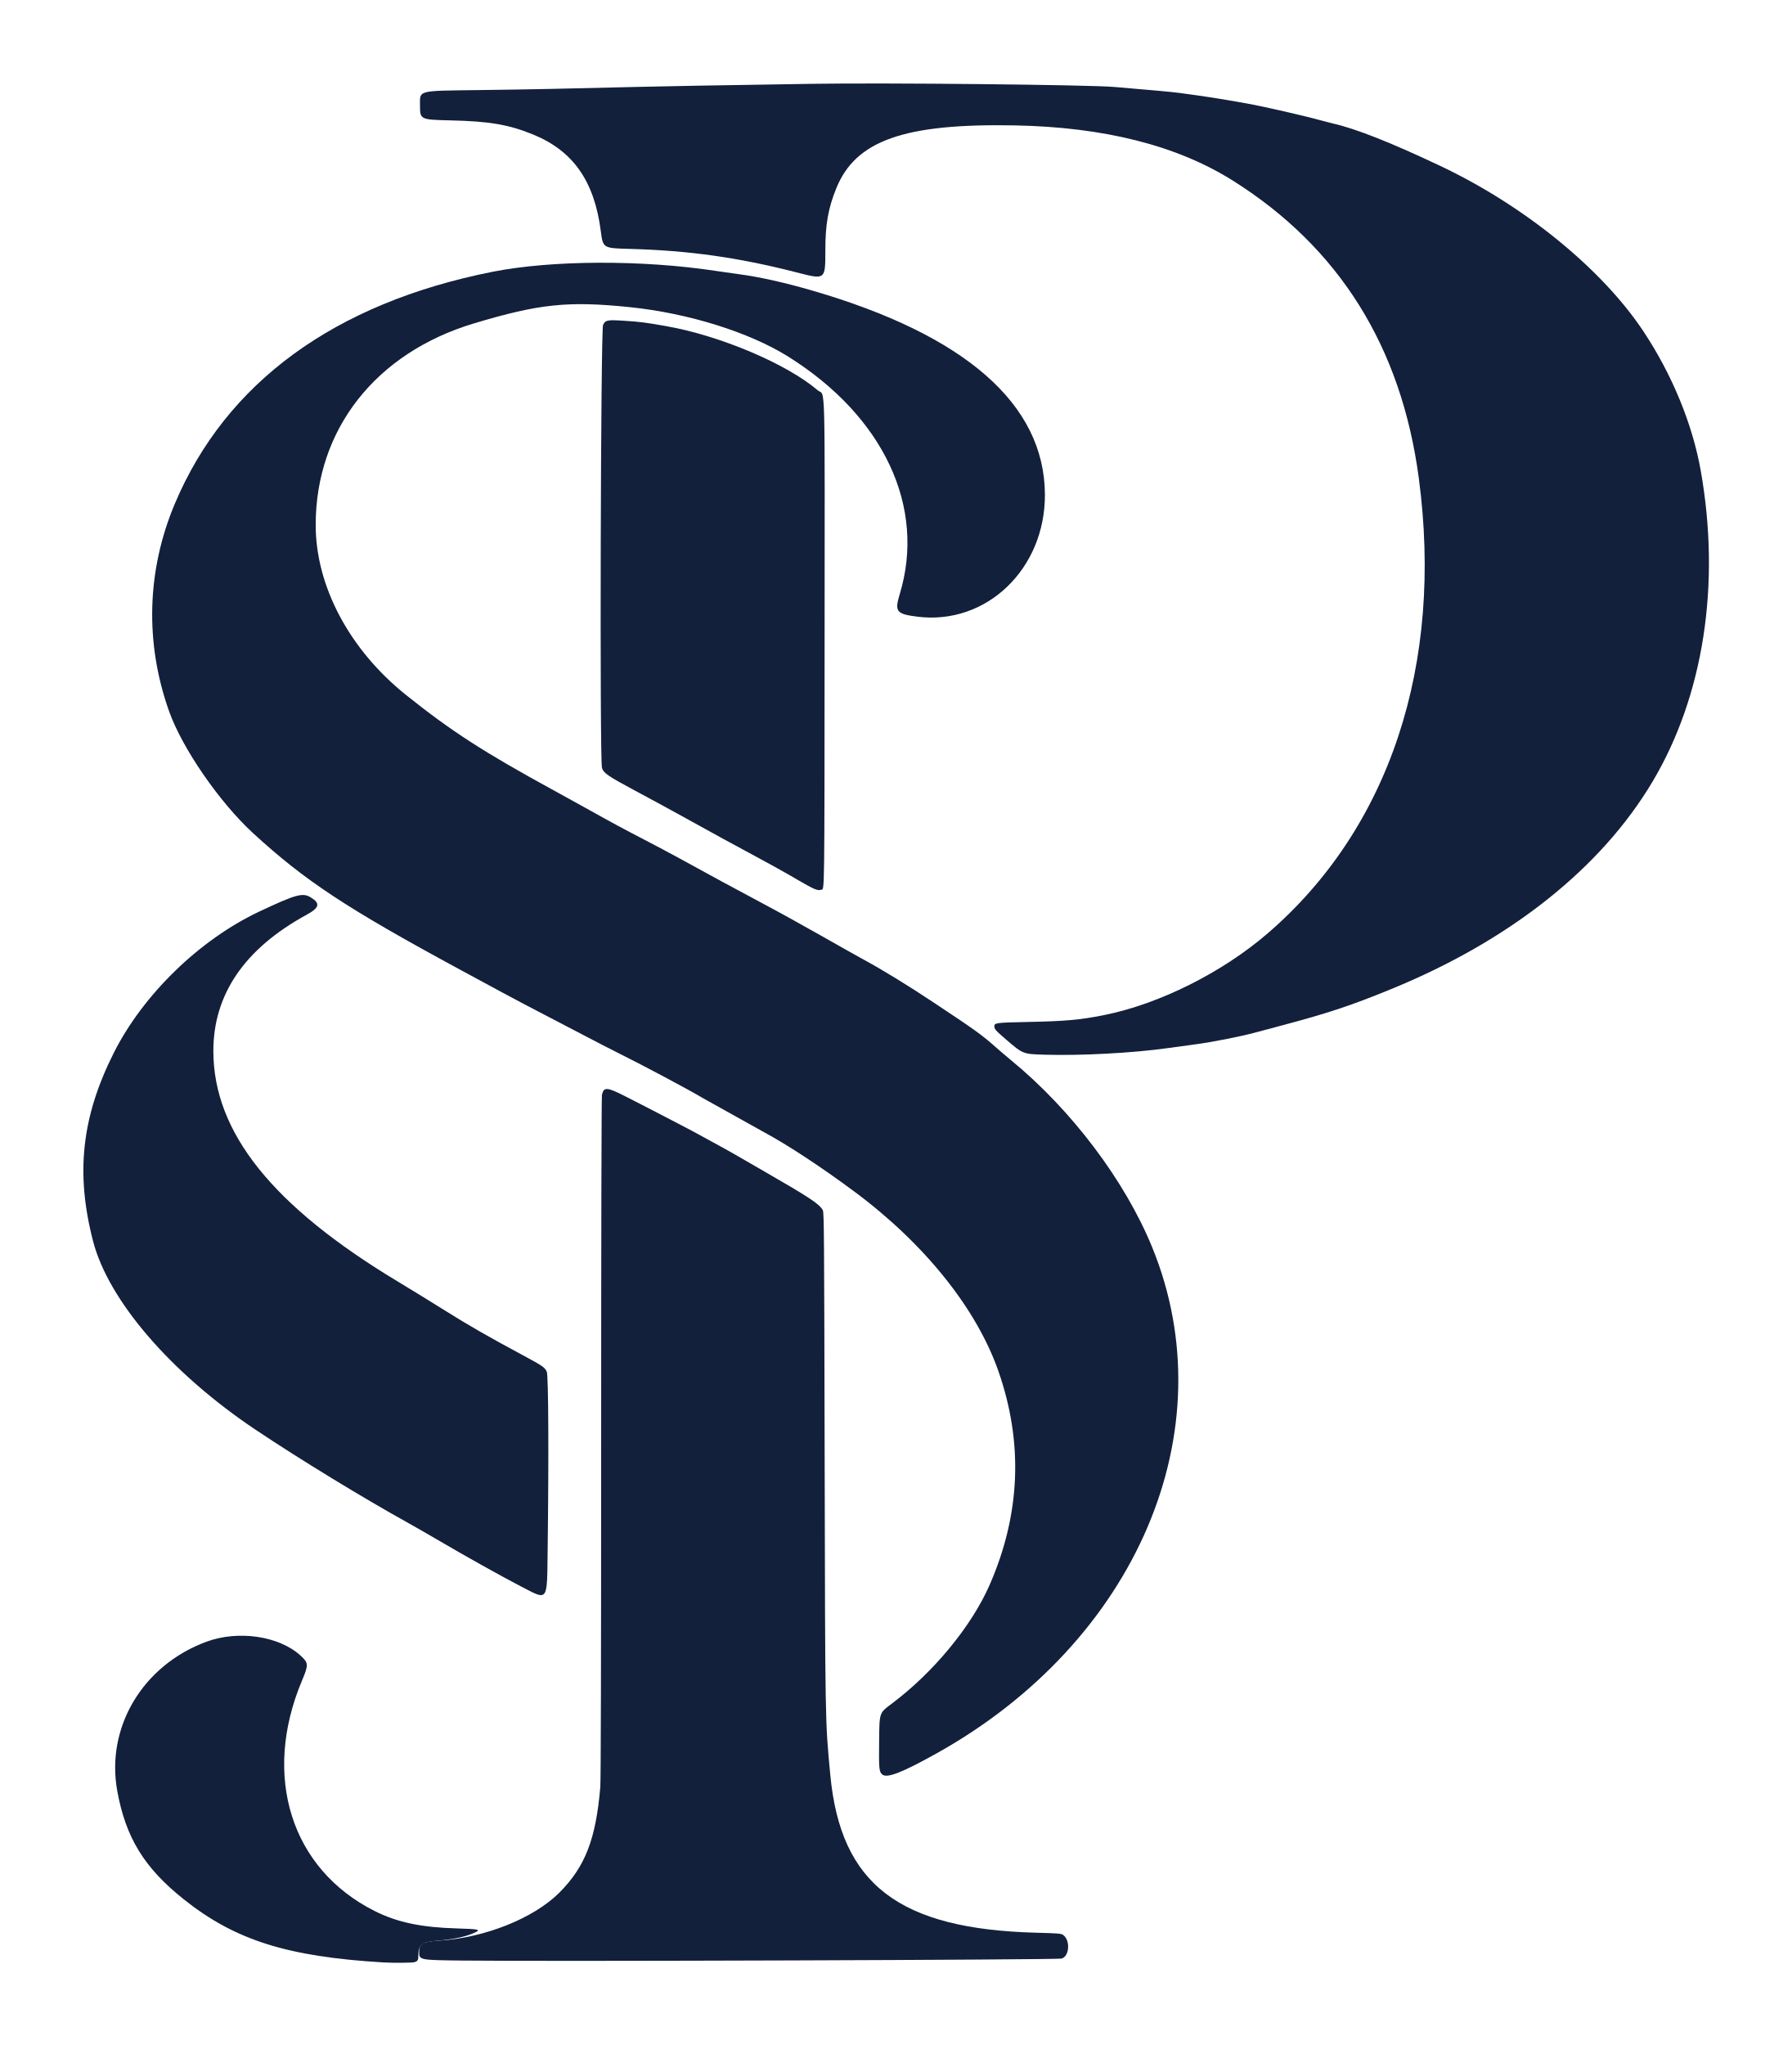
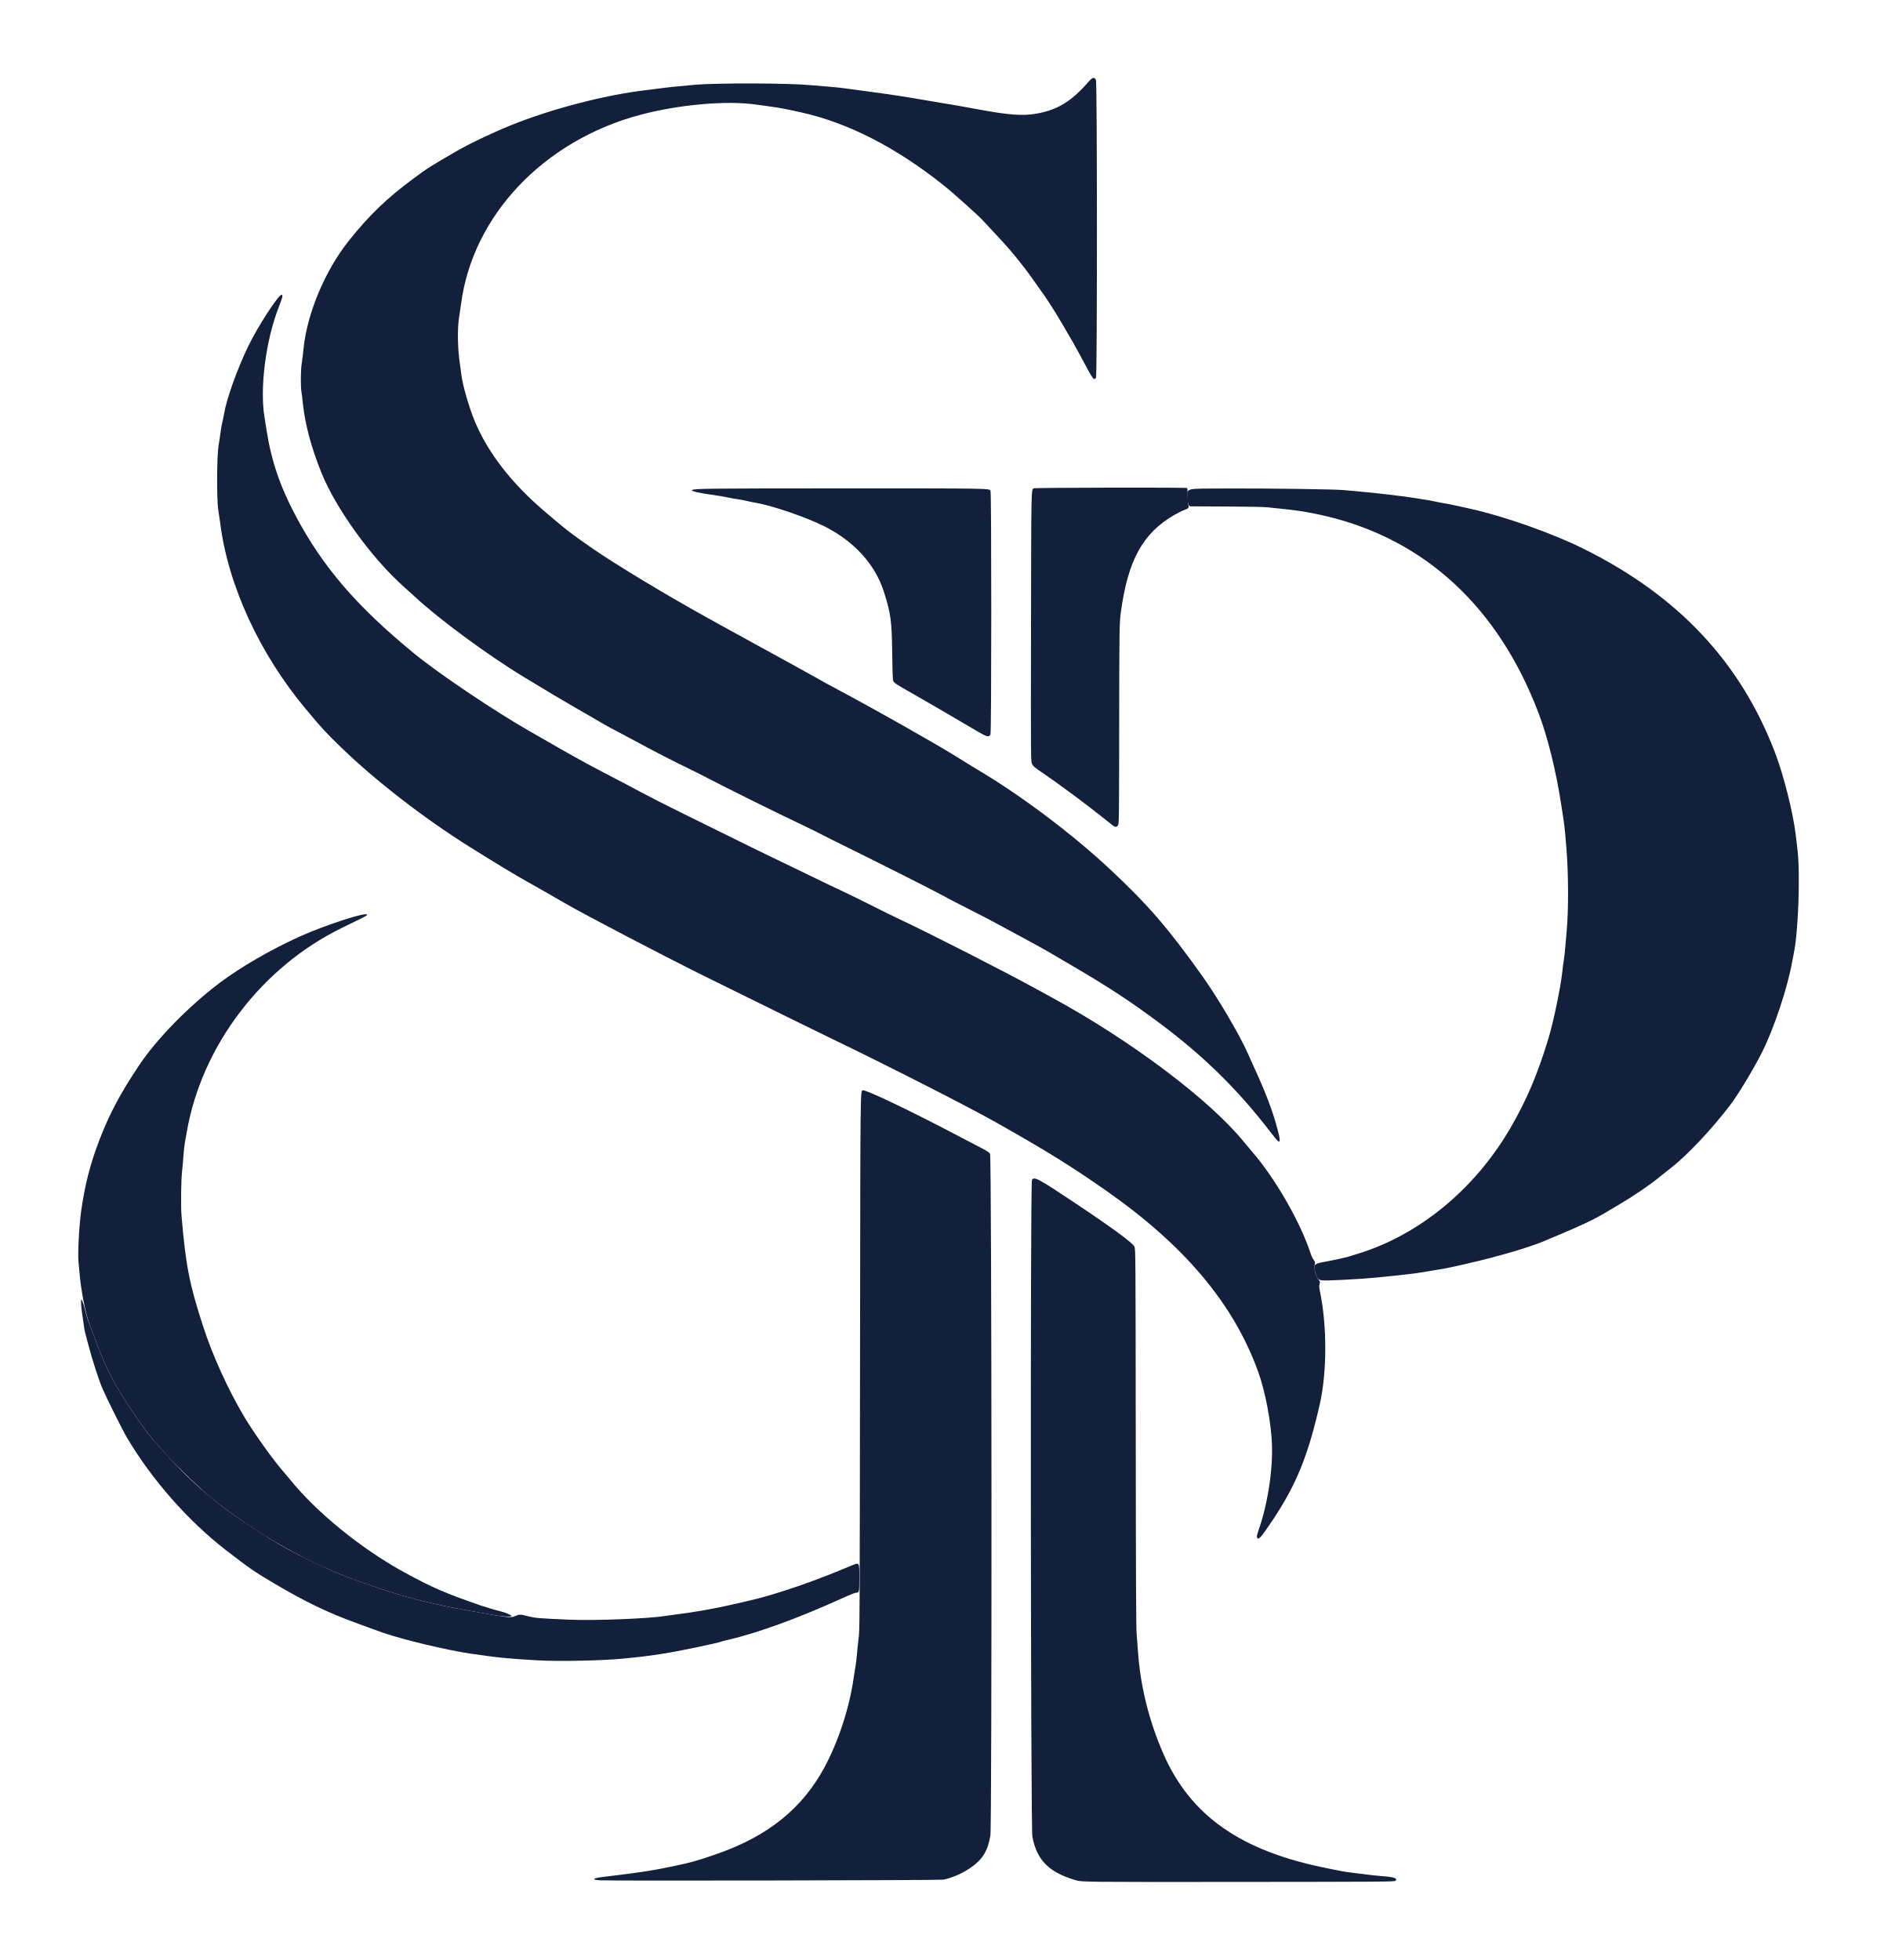
- <svg xmlns="http://www.w3.org/2000/svg" viewBox="0 0 2205 2517" role="img" aria-label="Souza Paschoal Advocacia">
-   <path fill="#12203C" fill-rule="evenodd" d="M569.31,2413.07C515.25,2412.42 516.00,2412.58 516.00,2401.74C516.00,2392.50 521.22,2389.68 540.39,2388.56C596.22,2385.28 656.99,2361.07 688.44,2329.57C720.33,2297.64 733.48,2263.78 738.96,2199.50C739.63,2191.57 739.99,2045.58 740.01,1769.50C740.03,1516.52 740.41,1349.92 740.97,1347.50C743.21,1337.85 746.91,1337.94 767.26,1348.12C785.46,1357.22 857.95,1394.84 859.50,1395.99C860.05,1396.40 867.48,1400.47 876.00,1405.03C884.52,1409.60 896.90,1416.46 903.50,1420.27C910.10,1424.09 926.08,1433.30 939.00,1440.74C996.85,1474.03 1008.53,1481.75 1012.84,1489.50C1014.37,1492.27 1014.55,1515.29 1015.12,1793.50C1015.81,2124.50 1015.67,2116.71 1022.06,2184.50C1034.81,2319.60 1106.72,2374.51 1276.60,2378.84C1301.65,2379.47 1306.07,2379.82 1308.34,2381.30C1317.68,2387.42 1316.72,2407.46 1306.95,2410.61C1301.99,2412.21 671.36,2414.31 569.31,2413.07ZM1285.50,1298.12C1259.40,1297.34 1259.19,1297.26 1239.35,1280.23C1225.46,1268.31 1224.00,1266.67 1224.00,1262.95C1224.00,1258.99 1227.06,1258.60 1263.50,1257.88C1311.19,1256.94 1329.20,1255.34 1359.00,1249.39C1426.84,1235.85 1504.45,1197.08 1560.59,1148.70C1710.44,1019.57 1777.22,818.08 1746.44,588.00C1724.88,426.88 1648.57,304.81 1517.96,222.52C1448.96,179.05 1359.21,156.34 1248.50,154.32C1112.95,151.86 1053.22,172.98 1029.43,231.79C1019.50,256.33 1016.01,275.97 1015.98,307.47C1015.93,344.97 1016.58,344.49 979.46,334.99C908.50,316.83 847.90,308.32 775.44,306.35C742.06,305.44 742.30,305.59 739.50,284.00C731.55,222.87 705.47,185.72 656.43,165.63C626.40,153.33 602.54,149.25 554.32,148.16C517.54,147.33 517.04,147.09 517.01,130.22C516.98,110.65 512.43,111.84 590.50,110.86C650.27,110.11 699.63,109.12 784.50,106.96C816.39,106.15 884.56,104.94 999.50,103.17C1091.33,101.74 1338.95,104.30 1371.50,107.01C1415.96,110.70 1443.00,113.19 1452.05,114.41C1488.62,119.36 1498.96,120.98 1535.50,127.49C1555.42,131.04 1605.04,142.36 1625.50,148.03C1631.00,149.55 1637.97,151.36 1641.00,152.05C1669.26,158.48 1712.11,175.42 1773.00,204.22C1876.49,253.17 1972.30,331.24 2023.20,408.10C2058.43,461.29 2083.45,522.16 2093.57,579.33C2118.35,719.27 2097.10,856.33 2034.25,962.00C1970.89,1068.51 1859.08,1157.33 1713.00,1217.17C1662.35,1237.92 1634.85,1247.04 1575.00,1262.91C1568.67,1264.58 1555.17,1268.19 1545.00,1270.91C1525.92,1276.03 1491.57,1282.76 1470.50,1285.52C1463.90,1286.39 1449.00,1288.42 1437.38,1290.04C1393.84,1296.11 1330.49,1299.48 1285.50,1298.12ZM1003.90,1094.63C999.80,1093.16 992.63,1089.24 972.17,1077.27C964.29,1072.66 945.61,1062.34 930.67,1054.34C903.31,1039.68 881.28,1027.63 838.00,1003.67C825.08,996.51 799.88,982.83 782.00,973.26C748.16,955.15 742.72,951.40 741.00,945.00C738.12,934.29 739.43,405.84 742.36,399.84C745.27,393.87 747.45,393.45 768.89,394.83C788.14,396.07 795.07,396.96 820.50,401.48C886.94,413.28 968.75,447.98 1006.66,480.44C1016.20,488.61 1015.26,453.57 1015.06,791.21C1014.89,1103.54 1015.00,1095.00 1011.06,1095.00C1010.57,1095.00 1009.56,1095.21 1008.83,1095.46C1008.10,1095.71 1005.88,1095.34 1003.90,1094.63Z" />
-   <path fill="#12203C" fill-rule="evenodd" d="M471.50,2415.34C353.45,2408.26 289.06,2387.86 226.00,2337.53C177.42,2298.76 154.65,2261.53 144.29,2204.00C130.21,2125.72 175.74,2049.63 254.00,2020.68C293.15,2006.21 343.18,2013.47 369.73,2037.49C379.88,2046.68 380.02,2048.85 371.68,2068.66C322.25,2186.16 358.42,2300.58 461.29,2352.14C489.01,2366.04 518.42,2372.25 562.50,2373.52C590.86,2374.34 592.95,2374.95 582.75,2379.40C572.01,2384.10 557.10,2387.11 535.74,2388.91C519.64,2390.27 515.02,2394.07 514.99,2406.00C514.97,2412.41 514.44,2413.50 510.66,2414.94C508.14,2415.90 484.83,2416.14 471.50,2415.34ZM1085.65,2183.74C1082.13,2180.22 1081.81,2176.51 1082.18,2143.00C1082.57,2107.33 1082.16,2108.53 1097.72,2096.89C1148.99,2058.52 1195.98,2001.53 1218.18,1950.78C1256.28,1863.72 1259.84,1775.44 1228.83,1687.14C1201.85,1610.31 1137.95,1530.69 1052.00,1466.83C1011.30,1436.59 969.52,1409.12 940.50,1393.50C935.55,1390.84 925.42,1385.20 918.00,1380.97C910.58,1376.74 896.96,1369.16 887.74,1364.11C878.52,1359.06 868.62,1353.54 865.74,1351.84C845.75,1340.02 795.89,1313.47 759.50,1295.27C749.05,1290.04 733.52,1282.05 725.00,1277.52C716.48,1272.99 694.42,1261.49 676.00,1251.98C657.58,1242.46 632.15,1229.07 619.50,1222.22C606.85,1215.38 583.00,1202.47 566.50,1193.55C426.51,1117.82 375.31,1084.06 311.42,1025.35C270.03,987.30 224.34,921.01 208.16,875.50C178.15,791.14 180.61,702.11 215.21,620.00C278.07,470.83 411.94,373.10 606.25,334.53C679.18,320.06 790.55,319.63 881.50,333.48C890.30,334.82 902.90,336.62 909.50,337.48C934.27,340.70 966.07,347.80 1000.00,357.66C1188.54,412.47 1285.66,497.56 1286.26,608.45C1286.76,700.28 1214.05,769.88 1129.00,758.98C1103.27,755.68 1101.03,752.78 1107.56,731.24C1140.06,624.03 1087.79,512.60 970.50,439.05C922.49,408.95 847.40,385.47 775.50,378.07C699.28,370.23 663.88,373.91 583.50,398.02C462.59,434.28 388.67,528.33 388.60,646.00C388.55,721.33 430.11,799.58 499.76,855.34C555.43,899.90 595.90,926.02 682.00,972.99C694.38,979.74 713.95,990.55 725.50,997.01C752.70,1012.24 768.39,1020.69 796.00,1034.98C816.29,1045.49 847.58,1062.39 889.50,1085.49C897.75,1090.03 919.58,1101.74 938.00,1111.51C956.42,1121.28 989.05,1139.26 1010.50,1151.48C1031.95,1163.69 1055.58,1176.98 1063.00,1181.01C1086.61,1193.82 1116.54,1212.16 1149.50,1234.03C1200.93,1268.14 1208.87,1273.87 1226.50,1289.54C1230.90,1293.45 1238.78,1300.16 1244.00,1304.44C1318.80,1365.71 1384.73,1453.00 1418.33,1535.22C1510.48,1760.72 1399.19,2021.20 1152.00,2158.59C1109.20,2182.37 1091.13,2189.23 1085.65,2183.74ZM641.00,1952.41C617.89,1940.46 572.17,1914.93 540.00,1896.01C528.17,1889.06 511.75,1879.62 503.50,1875.05C446.43,1843.39 369.79,1796.61 315.00,1759.99C210.66,1690.24 133.53,1600.82 114.55,1527.59C92.89,1443.99 100.47,1374.77 139.87,1296.25C176.03,1224.19 245.57,1156.61 319.28,1121.90C364.34,1100.68 372.64,1098.41 382.58,1104.53C394.62,1111.96 393.31,1117.23 377.25,1126.00C300.99,1167.64 262.45,1224.12 262.64,1294.00C262.90,1393.88 335.52,1484.53 489.50,1577.21C505.45,1586.81 531.88,1603.06 548.24,1613.32C577.21,1631.49 600.54,1644.87 643.50,1667.96C668.08,1681.17 670.60,1682.91 673.09,1688.38C675.13,1692.87 675.60,1794.18 674.12,1908.68C673.29,1972.75 675.27,1970.14 641.00,1952.41Z" />
+ <svg xmlns="http://www.w3.org/2000/svg" viewBox="0 0 3132 3271" role="img" aria-label="Souza Paschoal Advocacia">
+   <path fill="#12203C" fill-rule="evenodd" d="M1001.33,3138.02C986.81,3137.10 988.77,3134.54 1005.58,3132.48C1071.69,3124.40 1085.10,3122.38 1119.00,3115.42C1152.13,3108.63 1165.56,3104.88 1198.50,3093.23C1282.48,3063.54 1339.08,3017.65 1375.87,2949.41C1399.14,2906.27 1417.69,2849.47 1424.52,2800.46C1425.36,2794.43 1426.72,2785.90 1427.55,2781.50C1428.38,2777.10 1429.50,2767.88 1430.05,2761.00C1430.59,2754.12 1431.78,2742.43 1432.70,2735.00C1434.72,2718.62 1434.63,2736.82 1435.28,2215.50C1435.78,1812.10 1435.68,1820.87 1439.85,1819.55C1444.39,1818.11 1517.05,1852.68 1591.00,1891.48C1608.33,1900.57 1628.78,1911.27 1636.45,1915.25C1647.03,1920.75 1650.84,1923.25 1652.21,1925.61C1655.01,1930.42 1655.51,3047.77 1652.73,3063.50C1647.96,3090.42 1639.21,3104.09 1617.49,3118.53C1604.48,3127.19 1587.73,3134.28 1574.00,3136.94C1568.31,3138.04 1017.95,3139.08 1001.33,3138.02ZM825.50,2695.50C818.35,2694.24 801.92,2691.37 789.00,2689.13C725.44,2678.09 682.05,2667.40 632.50,2650.59C590.37,2636.29 582.37,2633.38 563.00,2625.27C489.04,2594.29 418.84,2552.48 353.21,2500.29C338.48,2488.58 294.86,2447.00 280.22,2430.71C251.42,2398.69 246.74,2392.91 229.83,2368.50C190.98,2312.42 175.94,2283.48 154.49,2223.50C151.93,2216.35 148.78,2207.57 147.49,2203.98C142.12,2189.06 135.17,2152.25 132.95,2127.00C132.39,2120.68 131.52,2111.22 131.01,2106.00C129.57,2091.44 132.03,2045.27 135.55,2020.50C141.76,1976.85 150.51,1942.69 165.51,1903.50C182.52,1859.06 200.39,1825.34 232.02,1778.00C261.51,1733.87 314.32,1679.81 366.53,1640.32C400.73,1614.45 452.89,1584.24 500.00,1563.02C545.39,1542.57 618.86,1519.23 612.07,1527.42C610.89,1528.83 608.33,1530.14 571.00,1548.32C437.29,1613.44 337.37,1744.29 311.98,1887.50C310.81,1894.10 309.21,1903.10 308.42,1907.50C307.64,1911.90 306.55,1922.25 306.01,1930.50C305.46,1938.75 304.55,1949.10 303.97,1953.50C302.20,1967.06 301.57,2012.80 302.94,2028.96C309.93,2111.94 315.93,2142.66 338.95,2213.50C354.85,2262.42 380.32,2318.49 407.32,2364.00C423.22,2390.80 455.48,2436.09 472.35,2455.30C476.31,2459.81 481.34,2465.74 483.53,2468.48C527.35,2523.37 603.49,2585.25 675.50,2624.48C721.79,2649.70 742.59,2658.70 802.50,2679.48C809.56,2681.93 829.33,2687.75 835.00,2689.05C843.64,2691.04 854.30,2695.70 853.43,2697.11C852.48,2698.65 839.00,2697.87 825.50,2695.50ZM2202.50,2136.05C2199.02,2134.63 2197.27,2131.72 2195.02,2123.64C2191.40,2110.64 2192.85,2108.94 2210.16,2105.89C2221.95,2103.81 2245.29,2098.74 2250.50,2097.13C2252.15,2096.62 2258.88,2094.55 2265.47,2092.53C2368.17,2061.04 2460.33,1985.34 2519.95,1883.50C2547.29,1836.79 2566.19,1792.31 2584.32,1732.00C2592.59,1704.49 2604.70,1646.12 2607.04,1622.50C2607.64,1616.45 2608.78,1607.67 2609.58,1603.00C2610.38,1598.33 2611.48,1588.88 2612.02,1582.00C2612.56,1575.12 2613.67,1562.08 2614.49,1553.00C2617.67,1517.66 2617.47,1457.72 2614.04,1416.50C2613.49,1409.90 2612.56,1398.65 2611.97,1391.50C2611.38,1384.35 2610.05,1373.10 2609.00,1366.50C2607.96,1359.90 2606.42,1350.00 2605.59,1344.50C2596.89,1287.09 2582.90,1230.39 2567.32,1189.50C2500.39,1013.74 2378.60,900.84 2213.50,861.49C2190.63,856.03 2166.81,851.92 2147.00,850.01C2135.72,848.92 2122.22,847.48 2117.00,846.81C2110.73,846.01 2087.26,845.50 2048.00,845.32C2015.28,845.16 1987.94,845.03 1987.25,845.02C1983.35,844.96 1982.00,841.26 1982.00,830.61C1982.00,813.82 1974.38,815.55 2049.66,815.22C2115.94,814.92 2228.56,816.50 2242.50,817.91C2246.90,818.36 2259.28,819.49 2270.00,820.42C2295.81,822.66 2345.60,828.53 2360.00,831.03C2366.32,832.12 2374.76,833.46 2378.73,834.00C2382.71,834.55 2389.91,835.87 2394.73,836.94C2399.56,838.01 2406.65,839.37 2410.50,839.97C2417.23,841.00 2424.70,842.57 2454.00,849.12C2511.91,862.07 2591.70,890.39 2644.34,916.69C2801.84,995.37 2905.20,1106.01 2962.72,1257.50C2976.60,1294.06 2992.32,1356.69 2996.55,1392.22C2997.35,1398.98 2998.76,1410.80 2999.67,1418.50C3004.49,1458.93 3000.95,1556.26 2993.38,1591.50C2992.55,1595.35 2991.24,1602.10 2990.45,1606.50C2982.93,1648.73 2960.27,1716.64 2940.67,1755.67C2926.65,1783.59 2901.05,1826.09 2887.55,1843.88C2856.79,1884.39 2815.21,1928.49 2788.00,1949.45C2781.68,1954.32 2772.90,1961.31 2768.50,1964.97C2754.63,1976.53 2726.03,1996.04 2703.50,2009.30C2696.90,2013.19 2686.32,2019.47 2680.00,2023.26C2661.06,2034.63 2639.45,2044.96 2601.00,2061.03C2594.12,2063.90 2583.95,2068.18 2578.38,2070.55C2551.65,2081.91 2500.47,2096.93 2446.00,2109.39C2418.36,2115.72 2412.79,2116.84 2393.50,2119.93C2383.05,2121.61 2372.03,2123.43 2369.00,2123.97C2357.27,2126.09 2294.47,2132.68 2273.50,2134.00C2223.79,2137.12 2206.33,2137.62 2202.50,2136.05ZM2131.87,1903.76C2131.02,1903.07 2126.00,1896.88 2120.71,1890.00C2065.09,1817.62 2007.80,1761.43 1933.00,1705.87C1884.26,1669.67 1848.49,1646.30 1785.50,1609.48C1771.20,1601.12 1754.55,1591.38 1748.50,1587.83C1742.45,1584.28 1722.20,1573.13 1703.50,1563.07C1684.80,1553.00 1663.20,1541.35 1655.50,1537.18C1647.80,1533.02 1628.00,1522.80 1611.50,1514.49C1595.00,1506.17 1576.10,1496.29 1569.50,1492.53C1558.79,1486.43 1454.07,1433.68 1404.50,1409.42C1394.05,1404.31 1378.73,1396.61 1370.46,1392.31C1362.19,1388.02 1346.89,1380.49 1336.46,1375.60C1301.64,1359.25 1206.97,1312.36 1180.00,1298.10C1173.67,1294.75 1161.75,1288.75 1153.50,1284.76C1122.36,1269.70 1091.08,1253.58 1056.00,1234.50C1043.62,1227.77 1029.84,1220.43 1025.37,1218.19C1016.60,1213.78 1005.49,1207.50 983.50,1194.52C975.80,1189.97 963.65,1182.97 956.50,1178.95C945.00,1172.49 912.82,1153.29 873.50,1129.43C813.84,1093.22 732.48,1033.22 691.98,995.57C688.39,992.23 679.91,984.55 673.13,978.50C619.46,930.56 559.89,847.79 535.91,787.85C519.39,746.56 509.05,707.81 505.51,674.00C504.68,666.02 503.55,656.80 503.00,653.50C501.49,644.35 501.79,616.84 503.51,606.50C504.33,601.55 505.67,590.75 506.48,582.50C512.28,523.55 542.00,452.37 581.71,402.30C615.35,359.89 645.46,330.84 689.50,298.34C714.82,279.65 717.44,277.98 761.50,252.50C783.91,239.55 819.91,222.36 852.00,209.29C918.74,182.13 1009.33,158.51 1077.50,150.51C1084.65,149.67 1095.22,148.32 1101.00,147.51C1112.47,145.89 1134.03,143.69 1160.50,141.43C1197.14,138.29 1315.17,138.65 1351.50,142.01C1357.00,142.52 1370.50,143.64 1381.50,144.50C1392.50,145.37 1405.55,146.71 1410.50,147.50C1415.45,148.28 1428.50,150.04 1439.50,151.42C1461.01,154.11 1502.17,160.06 1516.00,162.49C1520.67,163.31 1535.30,165.77 1548.50,167.96C1590.49,174.92 1606.95,177.77 1629.50,181.98C1683.02,191.96 1706.24,193.75 1729.50,189.70C1764.55,183.59 1787.84,169.36 1816.36,136.62C1823.11,128.87 1826.31,128.08 1828.94,133.50C1831.02,137.79 1831.08,628.00 1829.00,630.50C1825.14,635.15 1824.47,634.25 1806.55,600.50C1786.91,563.51 1758.23,515.22 1742.99,493.50C1720.16,460.95 1714.89,453.70 1704.20,440.14C1689.12,421.00 1679.70,410.14 1660.39,389.61C1651.65,380.32 1642.58,370.57 1640.24,367.94C1633.42,360.28 1590.34,321.71 1574.48,309.07C1495.14,245.81 1414.98,204.84 1336.50,187.43C1313.39,182.30 1300.52,179.85 1287.00,178.01C1278.47,176.85 1266.78,175.24 1261.01,174.42C1211.88,167.47 1132.77,174.53 1068.65,191.59C907.32,234.50 788.61,359.76 769.42,507.33C768.57,513.84 767.23,522.85 766.44,527.34C763.02,546.77 763.49,581.74 767.52,607.51C768.29,612.46 769.40,620.69 769.98,625.78C771.86,642.38 783.04,680.96 792.50,703.50C814.26,755.35 852.79,805.31 906.91,851.83C942.70,882.60 953.89,891.27 990.00,916.18C1027.74,942.22 1111.13,992.58 1176.50,1028.80C1185.85,1033.98 1202.05,1042.95 1212.50,1048.74C1222.95,1054.54 1243.42,1065.78 1258.00,1073.74C1303.46,1098.55 1345.90,1121.94 1361.00,1130.51C1374.85,1138.38 1381.86,1142.20 1417.00,1161.01C1425.53,1165.58 1438.12,1172.46 1445.00,1176.30C1451.88,1180.13 1467.85,1189.00 1480.50,1196.00C1501.46,1207.60 1513.75,1214.60 1567.00,1245.32C1576.62,1250.87 1591.70,1259.96 1600.50,1265.51C1609.30,1271.07 1624.19,1280.20 1633.59,1285.80C1705.49,1328.68 1789.81,1392.20 1852.00,1450.32C1915.61,1509.76 1949.37,1548.83 2006.75,1629.41C2032.55,1665.64 2069.24,1728.04 2082.35,1758.00C2085.36,1764.88 2089.49,1774.10 2091.53,1778.50C2111.36,1821.26 2123.41,1852.83 2131.59,1883.39C2136.82,1902.94 2136.89,1907.85 2131.87,1903.76ZM1633.00,1221.64C1575.51,1187.79 1541.35,1167.91 1518.50,1155.02C1496.77,1142.77 1492.69,1140.07 1490.76,1136.71C1489.82,1135.06 1489.35,1123.13 1488.93,1090.00C1488.23,1036.07 1486.43,1022.87 1474.83,987.00C1460.14,941.60 1425.27,903.31 1375.98,878.49C1345.48,863.13 1288.14,843.50 1260.50,838.96C1256.65,838.33 1250.12,836.98 1246.00,835.97C1241.88,834.95 1234.67,833.61 1230.00,832.98C1225.33,832.35 1217.90,831.00 1213.50,829.96C1209.10,828.93 1196.95,826.92 1186.50,825.50C1167.01,822.85 1153.04,819.55 1154.62,817.99C1157.30,815.33 1177.17,815.10 1406.41,815.05C1650.29,815.01 1650.87,815.01 1652.94,818.90C1654.67,822.12 1654.62,1221.93 1652.89,1225.55C1650.47,1230.63 1647.18,1229.99 1633.00,1221.64Z" />
+   <path fill="#12203C" fill-rule="evenodd" d="M1794.38,3137.62C1750.48,3124.65 1730.41,3104.42 1722.83,3065.50C1719.90,3050.43 1719.17,1975.61 1722.08,1969.50C1725.29,1962.79 1732.01,1966.33 1791.81,2006.19C1856.18,2049.11 1890.29,2074.15 1893.13,2080.57C1895.01,2084.81 1895.06,2091.91 1895.32,2398.70C1895.52,2633.56 1895.89,2716.02 1896.80,2726.50C1897.46,2734.20 1898.46,2747.25 1899.01,2755.50C1902.88,2813.07 1917.09,2870.81 1940.90,2925.69C1986.28,3030.32 2070.67,3089.43 2215.50,3118.04C2221.00,3119.12 2229.93,3120.94 2235.35,3122.08C2240.76,3123.22 2251.11,3124.78 2258.35,3125.55C2265.58,3126.32 2276.00,3127.62 2281.50,3128.43C2287.00,3129.24 2298.03,3130.40 2306.00,3131.01C2326.77,3132.58 2332.78,3134.65 2328.63,3138.80C2327.04,3140.39 2310.09,3140.51 2066.21,3140.70C1805.50,3140.91 1805.50,3140.91 1794.38,3137.62ZM899.00,2770.99C846.32,2767.96 834.28,2766.78 786.50,2759.90C747.59,2754.29 674.35,2736.91 640.00,2725.12C635.33,2723.51 625.20,2719.87 617.50,2717.02C609.80,2714.17 599.67,2710.45 595.00,2708.75C546.77,2691.24 509.79,2673.43 457.50,2642.51C424.22,2622.83 417.79,2618.41 378.00,2587.76C314.27,2538.68 252.89,2468.93 211.46,2398.50C204.58,2386.81 177.84,2333.24 171.28,2318.00C165.01,2303.45 153.86,2269.21 148.00,2246.50C145.30,2236.05 142.61,2225.93 142.03,2224.00C141.45,2222.07 140.30,2215.32 139.48,2209.00C138.65,2202.68 137.55,2195.03 137.04,2192.00C135.39,2182.22 134.68,2169.00 135.80,2169.00C137.06,2169.00 140.24,2178.43 142.97,2190.27C144.08,2195.09 146.17,2201.84 147.62,2205.27C149.07,2208.70 152.24,2217.11 154.68,2223.97C175.53,2282.65 191.09,2312.58 229.83,2368.50C245.38,2390.94 245.86,2391.57 260.17,2408.00C320.61,2477.39 364.92,2514.67 450.00,2567.71C473.18,2582.16 488.49,2590.46 518.95,2605.08C563.41,2626.41 575.36,2631.20 632.50,2650.59C655.73,2658.47 681.77,2666.15 703.00,2671.38C732.81,2678.72 752.63,2682.81 788.50,2689.03C801.15,2691.23 817.80,2694.13 825.50,2695.49C847.06,2699.30 853.73,2699.65 859.07,2697.30C866.76,2693.90 868.12,2693.88 880.10,2697.04C892.56,2700.33 898.91,2700.87 951.94,2703.13C992.42,2704.86 1084.85,2701.18 1109.50,2696.86C1112.80,2696.28 1122.25,2694.99 1130.50,2693.99C1158.30,2690.62 1190.98,2684.85 1221.50,2677.92C1266.62,2667.68 1274.84,2665.52 1305.50,2655.80C1342.40,2644.10 1373.39,2632.58 1418.34,2613.86C1435.06,2606.90 1434.00,2605.54 1434.00,2633.99C1434.00,2657.33 1433.85,2658.00 1428.69,2658.00C1427.09,2658.00 1416.49,2662.23 1405.14,2667.40C1332.87,2700.32 1264.78,2725.15 1215.69,2736.47C1209.74,2737.84 1204.48,2739.20 1204.01,2739.50C1200.59,2741.61 1128.92,2756.48 1105.00,2760.04C1076.26,2764.32 1070.32,2765.05 1039.40,2768.06C1004.76,2771.43 932.76,2772.94 899.00,2770.99ZM2097.53,2565.09C2097.20,2564.04 2098.11,2559.88 2099.55,2555.84C2115.06,2512.59 2124.24,2454.72 2122.62,2410.50C2121.27,2373.70 2111.53,2322.29 2099.70,2289.50C2058.87,2176.37 1977.74,2079.52 1847.00,1987.84C1787.86,1946.37 1746.78,1920.90 1660.70,1872.33C1615.50,1846.83 1475.28,1775.44 1389.00,1734.00C1376.62,1728.06 1345.80,1712.97 1320.50,1700.48C1295.20,1687.99 1261.90,1671.58 1246.50,1664.01C1231.10,1656.45 1200.50,1641.38 1178.50,1630.52C1111.18,1597.29 978.95,1528.23 943.08,1507.57C935.70,1503.32 920.85,1494.76 910.08,1488.56C899.31,1482.36 885.33,1474.44 879.00,1470.97C863.55,1462.50 822.46,1437.64 783.50,1413.19C706.54,1364.89 626.22,1302.62 568.13,1246.24C543.20,1222.04 538.27,1216.68 510.74,1183.82C433.33,1091.44 380.65,977.14 367.48,873.00C366.61,866.12 365.16,856.23 364.27,851.00C361.47,834.69 361.80,760.71 364.74,743.50C365.97,736.35 367.45,726.45 368.04,721.50C368.62,716.55 369.94,709.12 370.96,705.00C371.98,700.88 373.33,694.35 373.97,690.50C378.16,665.23 395.90,615.71 414.62,577.04C430.05,545.15 464.49,492.00 469.73,492.00C472.63,492.00 471.89,495.45 465.60,511.37C443.70,566.76 433.17,647.43 441.43,696.50C442.17,700.90 443.75,710.79 444.94,718.48C452.78,768.95 467.45,812.05 493.33,860.72C539.05,946.67 594.81,1011.48 691.09,1090.59C731.59,1123.86 826.59,1187.75 884.50,1220.68C888.35,1222.87 909.95,1235.24 932.50,1248.17C968.91,1269.06 985.24,1277.89 1039.50,1306.02C1047.20,1310.01 1062.28,1318.03 1073.00,1323.82C1083.72,1329.62 1111.17,1343.57 1134.00,1354.81C1156.83,1366.05 1197.33,1386.04 1224.00,1399.23C1250.67,1412.42 1281.50,1427.49 1292.50,1432.71C1303.50,1437.94 1330.28,1450.88 1352.00,1461.47C1373.72,1472.06 1398.25,1483.81 1406.50,1487.59C1414.75,1491.37 1436.12,1501.84 1454.00,1510.87C1471.88,1519.90 1493.03,1530.33 1501.00,1534.05C1549.22,1556.54 1677.90,1622.15 1729.00,1650.28C1736.97,1654.67 1748.67,1661.08 1755.00,1664.52C1886.80,1736.17 2018.42,1835.15 2076.02,1905.92C2080.68,1911.65 2086.69,1918.85 2089.37,1921.92C2127.86,1965.96 2170.77,2040.76 2187.52,2093.00C2188.49,2096.03 2190.59,2100.33 2192.19,2102.57C2194.93,2106.43 2195.02,2106.89 2193.91,2111.07C2192.37,2116.90 2195.66,2129.58 2200.22,2135.35C2203.05,2138.94 2203.18,2139.45 2202.12,2143.00C2201.22,2145.99 2201.30,2148.31 2202.49,2153.97C2214.71,2212.04 2214.68,2289.56 2202.42,2343.44C2182.72,2430.07 2163.22,2477.91 2123.20,2537.80C2103.48,2567.31 2099.56,2571.48 2097.53,2565.09ZM1857.23,1377.75C1855.55,1376.51 1847.72,1370.30 1839.84,1363.95C1813.71,1342.92 1765.03,1306.83 1740.07,1290.00C1726.99,1281.18 1724.15,1278.82 1722.34,1275.23C1720.18,1270.95 1720.18,1270.95 1720.54,1045.51C1720.91,811.41 1720.79,817.25 1725.08,814.95C1727.32,813.76 1979.04,813.29 1980.96,814.48C1981.59,814.86 1982.00,820.01 1982.00,827.49C1982.00,834.30 1982.46,841.08 1983.03,842.57C1984.70,846.97 1983.43,848.67 1976.82,850.90C1973.46,852.04 1965.61,855.93 1959.37,859.56C1906.87,890.04 1882.18,935.15 1870.45,1022.00C1867.99,1040.18 1867.87,1048.90 1867.68,1213.54C1867.51,1365.86 1867.40,1374.74 1865.73,1377.29C1863.57,1380.59 1861.27,1380.71 1857.23,1377.75Z" />
</svg>
